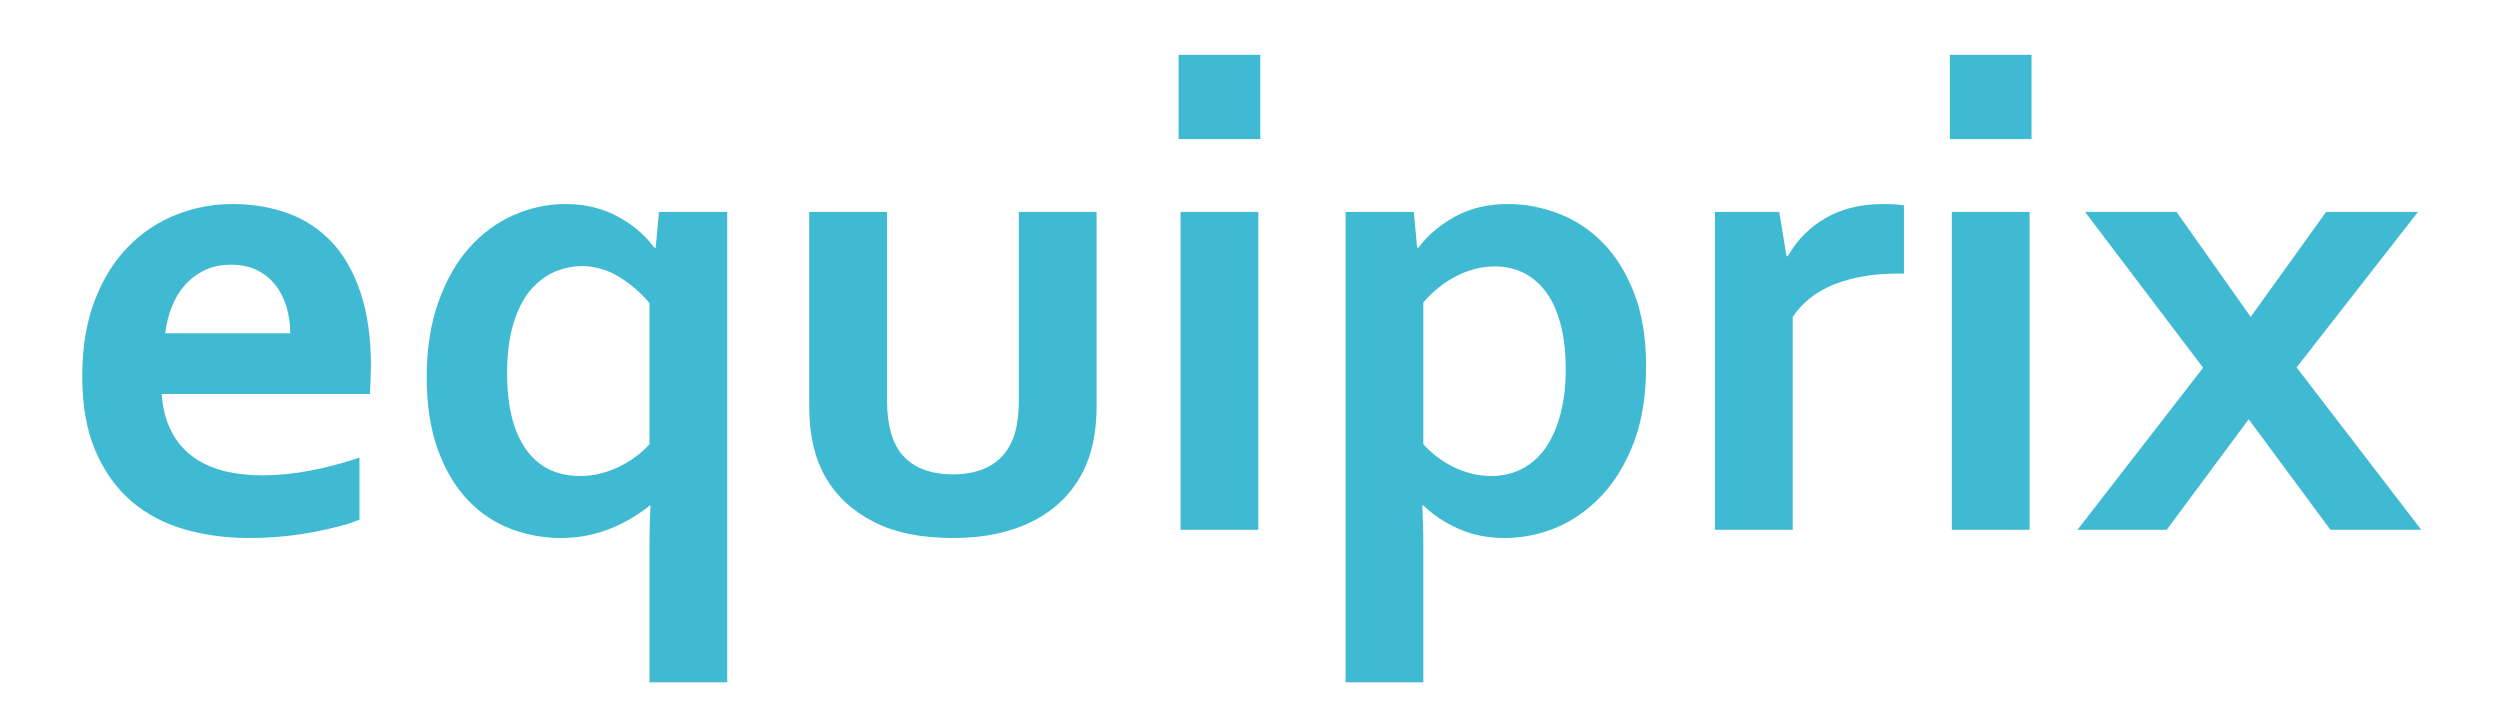
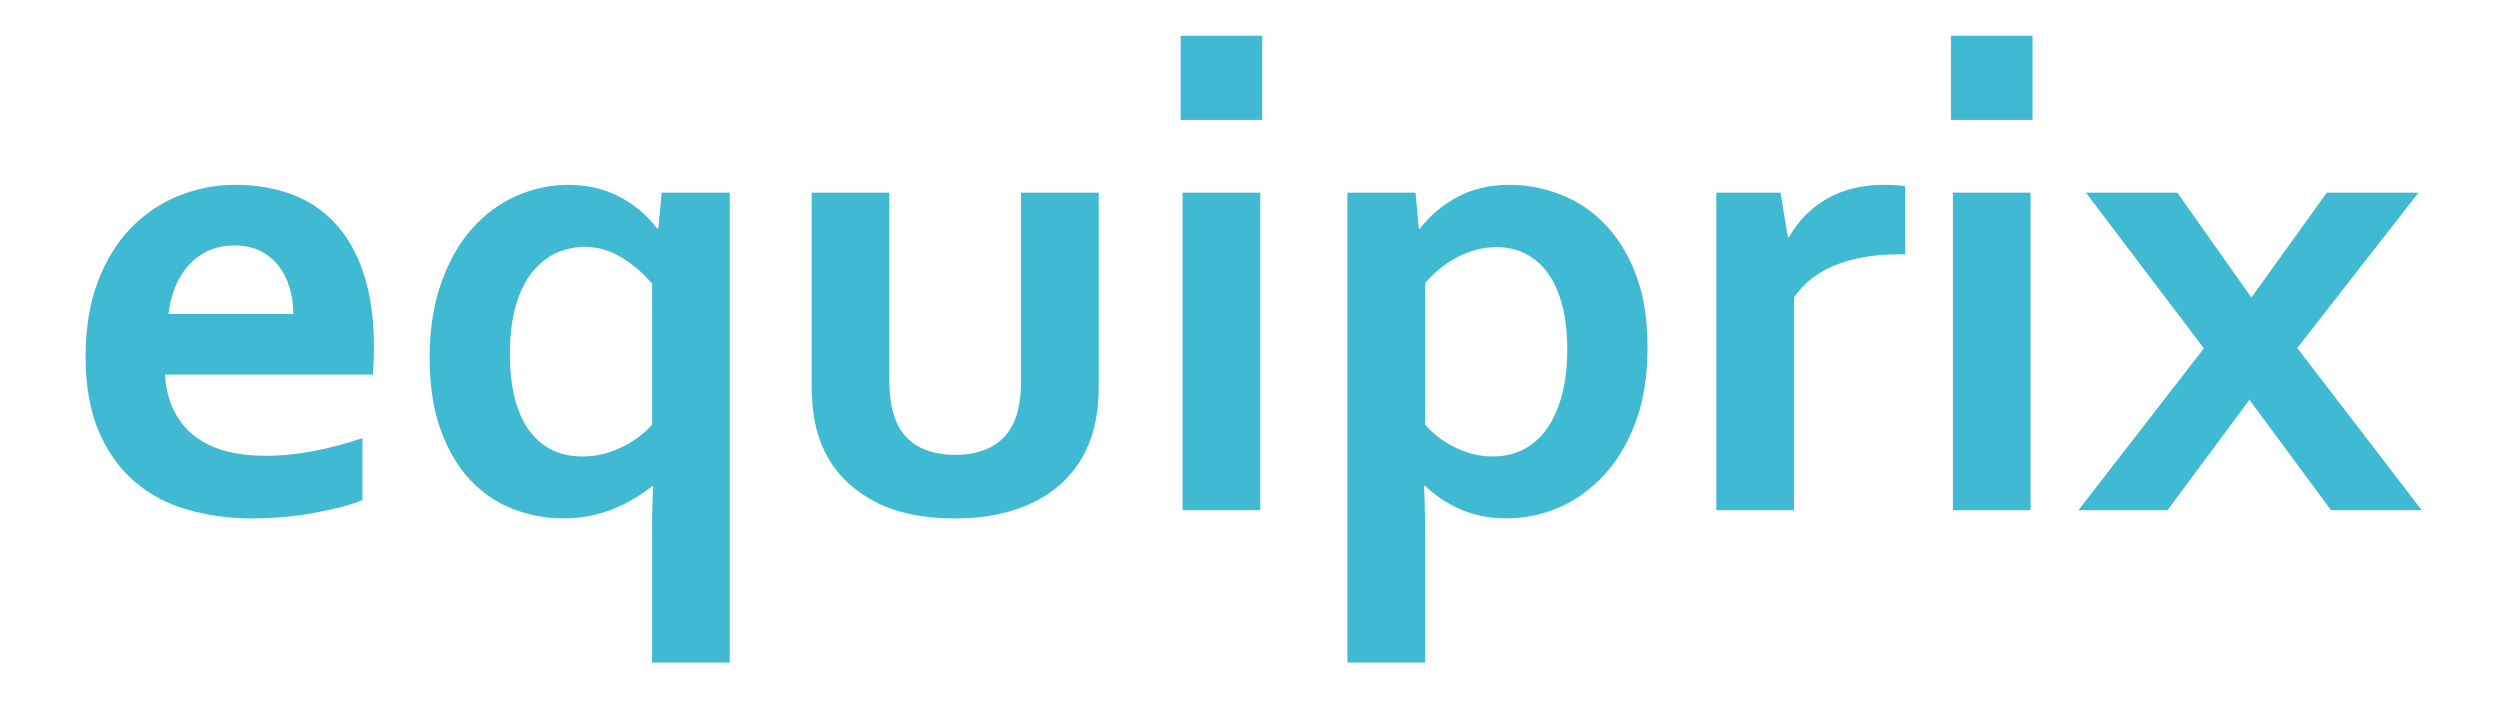
- <svg xmlns="http://www.w3.org/2000/svg" stroke-miterlimit="10" stroke-linecap="square" stroke="none" fill="none" viewBox="23.037 27.36 1190.731 345.6" version="1.1" style="max-height: 500px" width="1190.731" height="345.6">
+ <svg xmlns="http://www.w3.org/2000/svg" stroke-miterlimit="10" stroke-linecap="square" stroke="none" fill="none" viewBox="53.993 90 2980.44 849.6" version="1.1" style="max-height: 500px" width="2980.44" height="849.6">
  <clipPath id="g3f3ac595d33_0_165.0">
-     <path clip-rule="nonzero" d="m0 0l1280.0 0l0 720.0l-1280.0 0l0 -720.0z" />
+     <path clip-rule="nonzero" d="m0 0l3200.013 0l0 1800.0l-3200.013 0l0 -1800.0z" />
  </clipPath>
  <g clip-path="url(#g3f3ac595d33_0_165.0)">
-     <path fill-rule="evenodd" d="m0 0l1280.0 0l0 720.0l-1280.0 0z" fill-opacity="0.0" fill="#000000" />
-     <path fill-rule="evenodd" d="m1116.445 667.333l160.724 0l0 38.331l-160.724 0z" fill-opacity="0.0" fill="#000000" />
-     <path fill-rule="nonzero" d="m1263.599 690.681l0 -4.031l-2.641 0.75l0 -1.641l3.062 -1.078l1.422 0l0 6.0l2.203 0l0 1.578l-6.531 0l0 -1.578l2.484 0z" fill="#40bad2" />
-     <path fill-rule="evenodd" d="m40.711 0l1228.63 0l0 352.819l-1228.63 0z" fill-opacity="0.0" fill="#000000" />
-     <path fill-rule="nonzero" d="m147.993 253.761q10.781 0 22.5 -2.188q11.719 -2.188 23.75 -6.25l0 29.531q-7.188 3.125 -22.031 5.938q-14.844 2.812 -30.781 2.812q-16.094 0 -30.547 -4.141q-14.453 -4.141 -25.234 -13.359q-10.781 -9.219 -17.109 -23.906q-6.328 -14.688 -6.328 -35.625q0 -20.625 5.938 -36.094q5.938 -15.469 15.938 -25.625q10.0 -10.156 22.891 -15.234q12.891 -5.078 26.641 -5.078q14.375 0 26.484 4.375q12.109 4.375 20.938 13.75q8.828 9.375 13.75 24.141q4.922 14.766 4.922 34.922q-0.156 7.812 -0.469 13.281l-99.219 0q0.781 10.469 4.688 17.891q3.906 7.422 10.234 12.031q6.328 4.609 14.766 6.719q8.438 2.109 18.281 2.109zm-14.844 -100.312q-7.031 0 -12.5 2.578q-5.469 2.578 -9.453 7.031q-3.984 4.453 -6.328 10.391q-2.344 5.938 -3.125 12.656l59.531 0q0 -6.719 -1.797 -12.656q-1.797 -5.938 -5.312 -10.391q-3.516 -4.453 -8.75 -7.031q-5.234 -2.578 -12.266 -2.578zm166.094 100.625q5.625 0 10.625 -1.406q5.0 -1.406 9.219 -3.594q4.219 -2.188 7.578 -4.844q3.359 -2.656 5.703 -5.312l0 -67.188q-5.781 -7.031 -14.062 -12.266q-8.281 -5.234 -18.125 -5.391q-5.625 0 -11.797 2.266q-6.172 2.266 -11.641 8.047q-5.469 5.781 -8.828 16.016q-3.359 10.234 -3.359 24.922q0 11.406 2.188 20.391q2.188 8.984 6.562 15.312q4.375 6.328 10.859 9.688q6.484 3.359 15.078 3.359zm36.094 -108.75l1.562 -17.031l32.5 0l0 224.062l-37.031 0l0 -62.969q0 -6.719 0.156 -12.422q0.156 -5.703 0.312 -8.828l-0.312 0q-3.438 2.812 -7.891 5.547q-4.453 2.734 -9.766 5.0q-5.312 2.266 -11.562 3.594q-6.25 1.328 -13.281 1.328q-12.031 0 -23.516 -4.297q-11.484 -4.297 -20.469 -13.594q-8.984 -9.297 -14.375 -23.984q-5.391 -14.688 -5.391 -34.844q0 -20.0 5.547 -35.625q5.547 -15.625 14.766 -25.938q9.219 -10.312 21.172 -15.547q11.953 -5.234 24.609 -5.234q13.594 0 24.453 5.703q10.859 5.703 17.891 15.078l0.625 0zm141.562 138.281q-22.812 0 -37.812 -7.734q-15.0 -7.734 -22.656 -20.859q-4.062 -7.031 -6.016 -15.469q-1.953 -8.438 -1.953 -18.75l0 -92.5l37.031 0l0 88.594q0 7.656 1.094 13.203q1.094 5.547 3.281 9.609q3.75 6.875 10.625 10.234q6.875 3.359 16.406 3.359q10.0 0 17.109 -3.75q7.109 -3.75 10.703 -11.406q3.594 -7.344 3.594 -20.469l0 -89.375l37.031 0l0 92.5q0 18.438 -6.406 31.094q-3.594 7.188 -9.297 13.047q-5.703 5.859 -13.438 10.0q-7.734 4.141 -17.5 6.406q-9.766 2.266 -21.797 2.266zm108.438 -155.312l37.031 0l0 151.406l-37.031 0l0 -151.406zm-0.938 -74.844l38.906 0l0 40.156l-38.906 0l0 -40.156zm150.469 100.781q-9.688 0.156 -18.438 4.766q-8.75 4.609 -15.469 12.422l0 67.5q2.344 2.656 5.625 5.312q3.281 2.656 7.344 4.844q4.062 2.188 8.984 3.594q4.922 1.406 10.234 1.406q8.594 0 15.312 -3.672q6.719 -3.672 11.172 -10.391q4.453 -6.719 6.797 -16.016q2.344 -9.297 2.344 -20.703q0 -12.188 -2.422 -21.406q-2.422 -9.219 -6.875 -15.312q-4.453 -6.094 -10.703 -9.219q-6.25 -3.125 -13.906 -3.125zm4.844 129.375q-12.188 0 -22.109 -4.453q-9.922 -4.453 -16.484 -11.016l-0.625 0q0.156 3.125 0.312 8.828q0.156 5.703 0.156 12.422l0 62.969l-37.031 0l0 -224.062l32.5 0l1.562 17.031l0.625 0q6.875 -9.062 17.656 -14.922q10.781 -5.859 25.0 -5.859q12.344 0 24.297 4.609q11.953 4.609 21.172 14.141q9.219 9.531 14.766 24.062q5.547 14.531 5.547 34.531q0 21.094 -5.938 36.484q-5.938 15.391 -15.625 25.469q-9.688 10.078 -21.484 14.922q-11.797 4.844 -24.297 4.844zm190.156 -125.938l-3.125 0q-17.031 0 -29.922 5.078q-12.891 5.078 -19.922 15.547l0 101.406l-37.031 0l0 -151.406l30.625 0l3.438 21.094l0.625 0q6.562 -11.562 18.047 -18.203q11.484 -6.641 27.578 -6.641q5.625 0 9.688 0.625l0 32.5zm22.812 -29.375l37.031 0l0 151.406l-37.031 0l0 -151.406zm-0.938 -74.844l38.906 0l0 40.156l-38.906 0l0 -40.156zm142.344 173.594l-39.062 52.656l-42.5 0l59.844 -77.188l-56.25 -74.219l43.594 0l35.312 50.0l35.938 -50.0l43.75 0l-57.812 74.062l59.375 77.344l-43.281 0l-38.906 -52.656z" fill="#40bad2" />
+     <path fill-rule="evenodd" d="m0 0l3200.013 0l0 1800.0l-3200.013 0z" fill-opacity="0.0" fill="#000000" />
+     <path fill-rule="evenodd" d="m2791.123 1668.333l401.827 0l0 95.843l-401.827 0z" fill-opacity="0.0" fill="#000000" />
+     <path fill-rule="nonzero" d="m3158.508 1726.733l0 -10.078l-6.578 1.875l0 -4.109l7.656 -2.688l3.547 0l0 15.0l5.516 0l0 3.922l-16.328 0l0 -3.922l6.188 0z" fill="#40bad2" />
+     <path fill-rule="evenodd" d="m101.779 0l3071.591 0l0 882.047l-3071.591 0z" fill-opacity="0.0" fill="#000000" />
+     <path fill-rule="nonzero" d="m370.482 633.403q26.953 0 56.25 -5.469q29.297 -5.469 59.375 -15.625l0 73.828q-17.969 7.812 -55.078 14.844q-37.109 7.031 -76.953 7.031q-40.234 0 -76.375 -10.344q-36.125 -10.359 -63.078 -33.406q-26.953 -23.047 -42.781 -59.766q-15.812 -36.719 -15.812 -89.062q0 -51.562 14.844 -90.234q14.844 -38.672 39.844 -64.062q25.0 -25.391 57.219 -38.078q32.234 -12.703 66.609 -12.703q35.938 0 66.203 10.938q30.281 10.938 52.344 34.375q22.078 23.438 34.375 60.359q12.312 36.906 12.312 87.297q-0.391 19.531 -1.172 33.203l-248.047 0q1.953 26.172 11.719 44.734q9.766 18.547 25.578 30.078q15.828 11.516 36.922 16.797q21.094 5.266 45.703 5.266zm-37.109 -250.781q-17.578 0 -31.25 6.453q-13.672 6.438 -23.641 17.578q-9.953 11.125 -15.812 25.969q-5.859 14.844 -7.812 31.641l148.828 0q0 -16.797 -4.5 -31.641q-4.484 -14.844 -13.281 -25.969q-8.781 -11.141 -21.875 -17.578q-13.078 -6.453 -30.656 -6.453zm415.234 251.562q14.062 0 26.562 -3.516q12.5 -3.516 23.047 -8.984q10.547 -5.469 18.938 -12.109q8.406 -6.641 14.266 -13.281l0 -167.969q-14.453 -17.578 -35.156 -30.656q-20.703 -13.094 -45.312 -13.484q-14.062 0 -29.5 5.672q-15.422 5.656 -29.094 20.109q-13.672 14.453 -22.078 40.047q-8.391 25.578 -8.391 62.297q0 28.516 5.469 50.984q5.469 22.453 16.406 38.281q10.938 15.812 27.141 24.219q16.219 8.391 37.703 8.391zm90.234 -271.875l3.906 -42.578l81.25 0l0 560.156l-92.578 0l0 -157.422q0 -16.797 0.391 -31.047q0.391 -14.266 0.781 -22.078l-0.781 0q-8.594 7.031 -19.734 13.875q-11.125 6.828 -24.406 12.5q-13.281 5.656 -28.906 8.969q-15.625 3.328 -33.203 3.328q-30.078 0 -58.797 -10.734q-28.703 -10.75 -51.172 -33.984q-22.453 -23.25 -35.938 -59.969q-13.469 -36.719 -13.469 -87.109q0 -50.0 13.859 -89.062q13.875 -39.062 36.922 -64.844q23.047 -25.781 52.922 -38.859q29.891 -13.094 61.531 -13.094q33.984 0 61.125 14.266q27.156 14.25 44.734 37.688l1.562 0zm353.906 345.703q-57.031 0 -94.531 -19.328q-37.5 -19.344 -56.641 -52.156q-10.156 -17.578 -15.047 -38.672q-4.875 -21.094 -4.875 -46.875l0 -231.25l92.578 0l0 221.484q0 19.141 2.734 33.016q2.734 13.859 8.203 24.016q9.375 17.188 26.562 25.594q17.188 8.391 41.016 8.391q25.0 0 42.766 -9.375q17.781 -9.375 26.766 -28.516q8.984 -18.359 8.984 -51.172l0 -223.438l92.578 0l0 231.25q0 46.094 -16.016 77.734q-8.984 17.969 -23.25 32.625q-14.25 14.641 -33.594 25.0q-19.328 10.344 -43.75 16.0q-24.406 5.672 -54.484 5.672zm271.094 -388.281l92.578 0l0 378.516l-92.578 0l0 -378.516zm-2.344 -187.109l97.266 0l0 100.391l-97.266 0l0 -100.391zm376.172 251.953q-24.219 0.391 -46.094 11.922q-21.875 11.516 -38.672 31.047l0 168.75q5.859 6.641 14.062 13.281q8.203 6.641 18.359 12.109q10.156 5.469 22.453 8.984q12.312 3.516 25.594 3.516q21.484 0 38.281 -9.172q16.797 -9.188 27.922 -25.984q11.141 -16.797 17.0 -40.031q5.859 -23.25 5.859 -51.766q0 -30.469 -6.062 -53.516q-6.047 -23.047 -17.188 -38.281q-11.125 -15.234 -26.75 -23.047q-15.625 -7.812 -34.766 -7.812zm12.109 323.438q-30.469 0 -55.281 -11.125q-24.797 -11.141 -41.203 -27.547l-1.562 0q0.391 7.812 0.781 22.078q0.391 14.25 0.391 31.047l0 157.422l-92.578 0l0 -560.156l81.25 0l3.906 42.578l1.562 0q17.188 -22.656 44.141 -37.297q26.953 -14.656 62.5 -14.656q30.859 0 60.734 11.531q29.891 11.516 52.938 35.344q23.047 23.828 36.906 60.156q13.875 36.328 13.875 86.328q0 52.734 -14.844 91.219q-14.844 38.469 -39.062 63.672q-24.219 25.188 -53.719 37.297q-29.484 12.109 -60.734 12.109zm475.39 -314.844l-7.812 0q-42.578 0 -74.812 12.703q-32.219 12.688 -49.797 38.859l0 253.516l-92.578 0l0 -378.516l76.562 0l8.594 52.734l1.562 0q16.406 -28.906 45.109 -45.5q28.719 -16.609 68.953 -16.609q14.062 0 24.219 1.562l0 81.25zm57.031 -73.438l92.578 0l0 378.516l-92.578 0l0 -378.516zm-2.344 -187.109l97.266 0l0 100.391l-97.266 0l0 -100.391zm355.859 433.984l-97.656 131.641l-106.25 0l149.609 -192.969l-140.625 -185.547l108.984 0l88.281 125.0l89.844 -125.0l109.375 0l-144.531 185.156l148.438 193.359l-108.203 0l-97.266 -131.641z" fill="#40bad2" />
  </g>
</svg>
